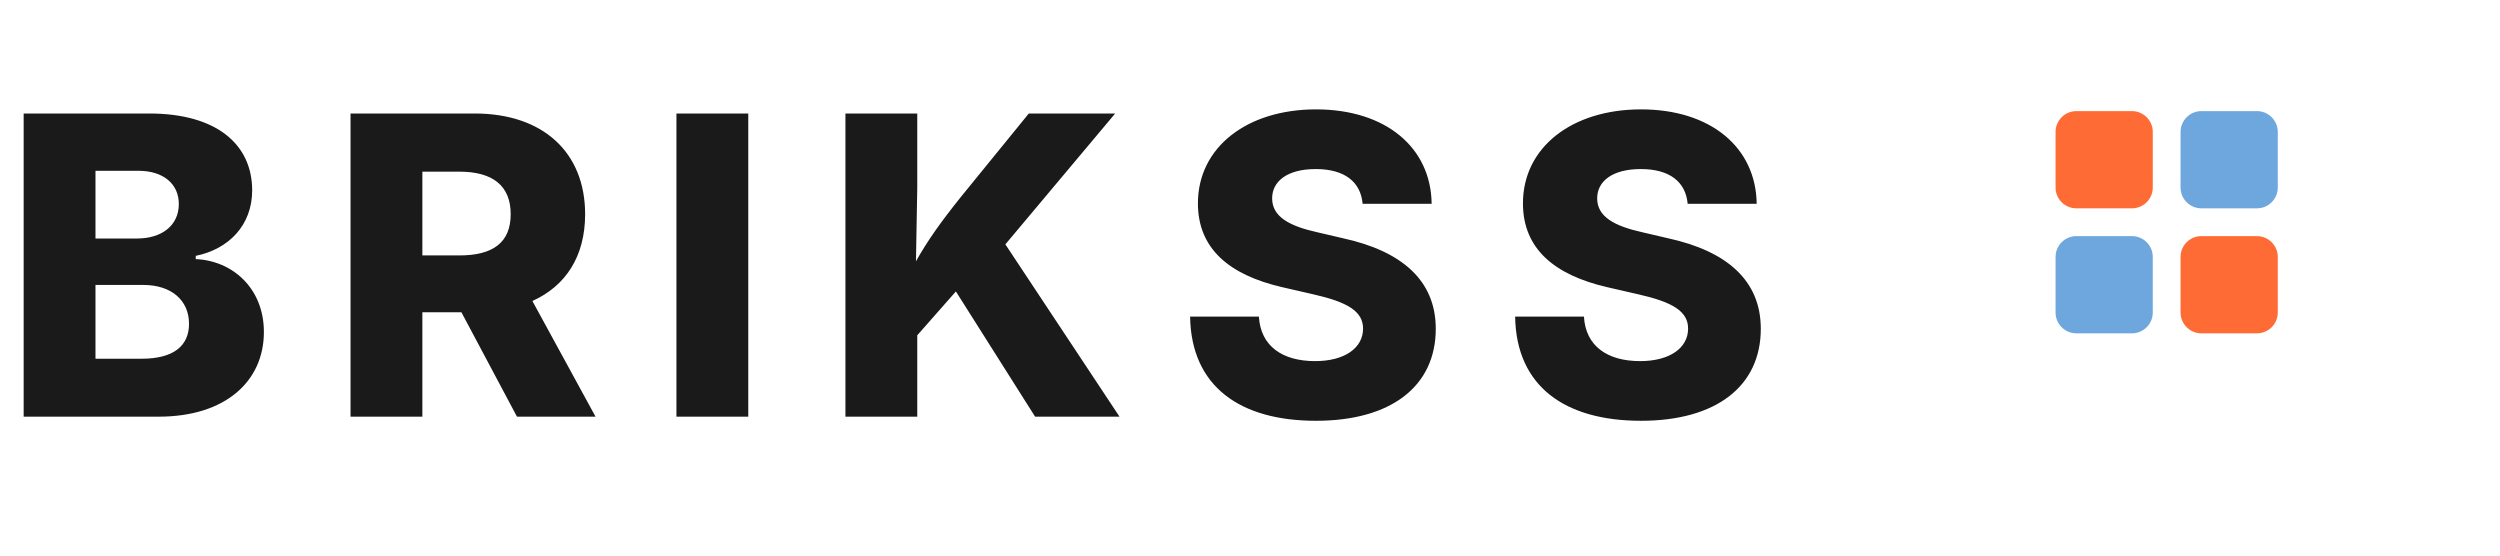
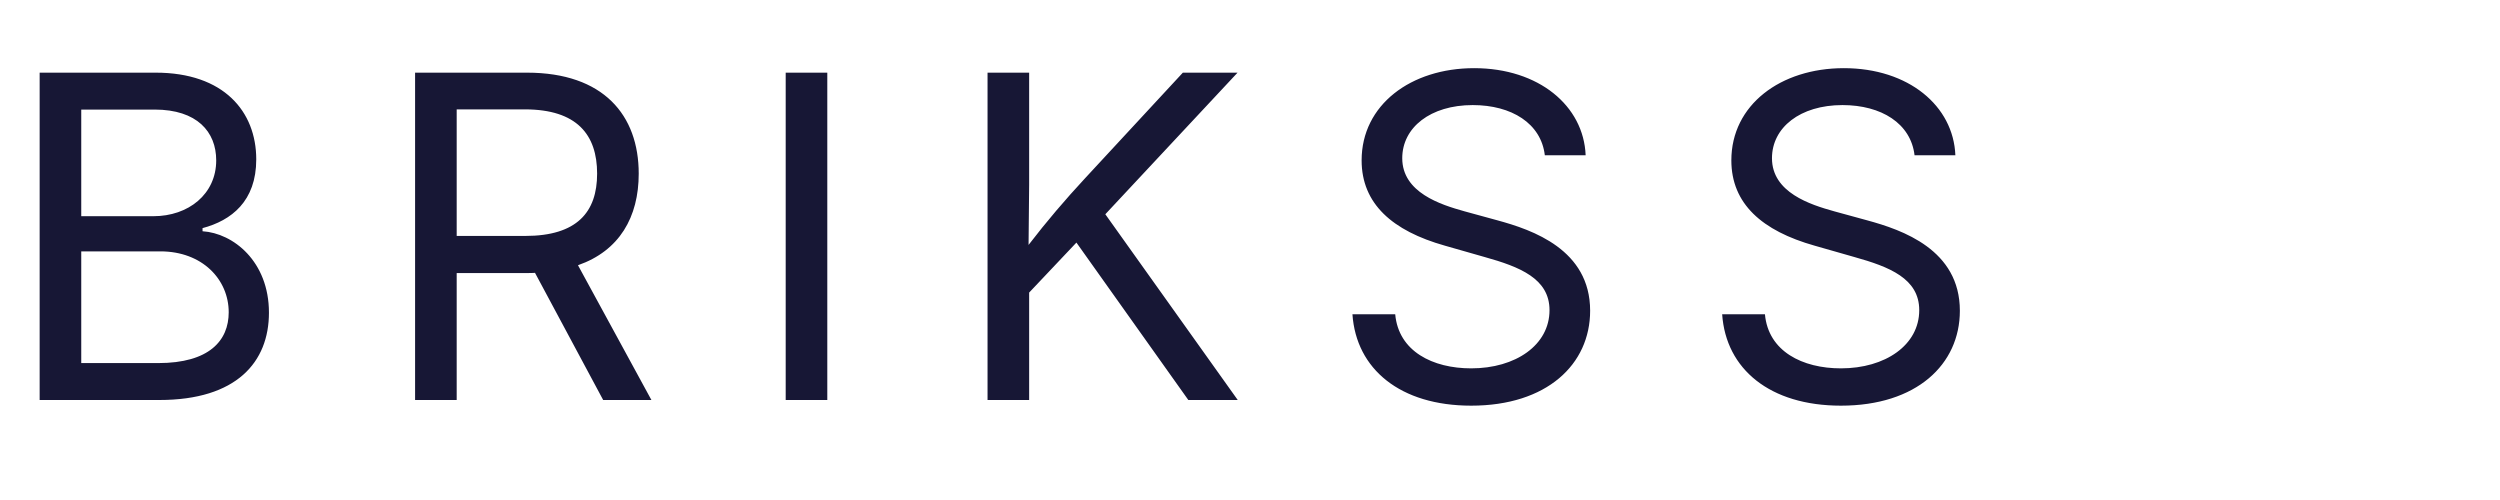
- <svg xmlns="http://www.w3.org/2000/svg" viewBox="0 0 180 40" fill="none">
-   <text x="0" y="30" font-family="'Inter', 'Segoe UI', Arial, Helvetica, sans-serif" font-weight="800" font-size="30" fill="#1a1a1a" letter-spacing="0.12em">BRIKSS</text>
-   <rect x="148" y="8" width="7" height="7" rx="1.5" fill="#ff6b35" />
-   <rect x="157" y="8" width="7" height="7" rx="1.5" fill="#3182ce" opacity="0.7" />
-   <rect x="148" y="17" width="7" height="7" rx="1.5" fill="#3182ce" opacity="0.7" />
-   <rect x="157" y="17" width="7" height="7" rx="1.5" fill="#ff6b35" />
+ <svg xmlns="http://www.w3.org/2000/svg" viewBox="0 0 200 40" fill="none">
+   <text x="0" y="32" font-family="'Inter', 'Helvetica Neue', Arial, sans-serif" font-weight="400" font-size="36" fill="#171735" letter-spacing="0.18em">BRIKSS</text>
</svg>
